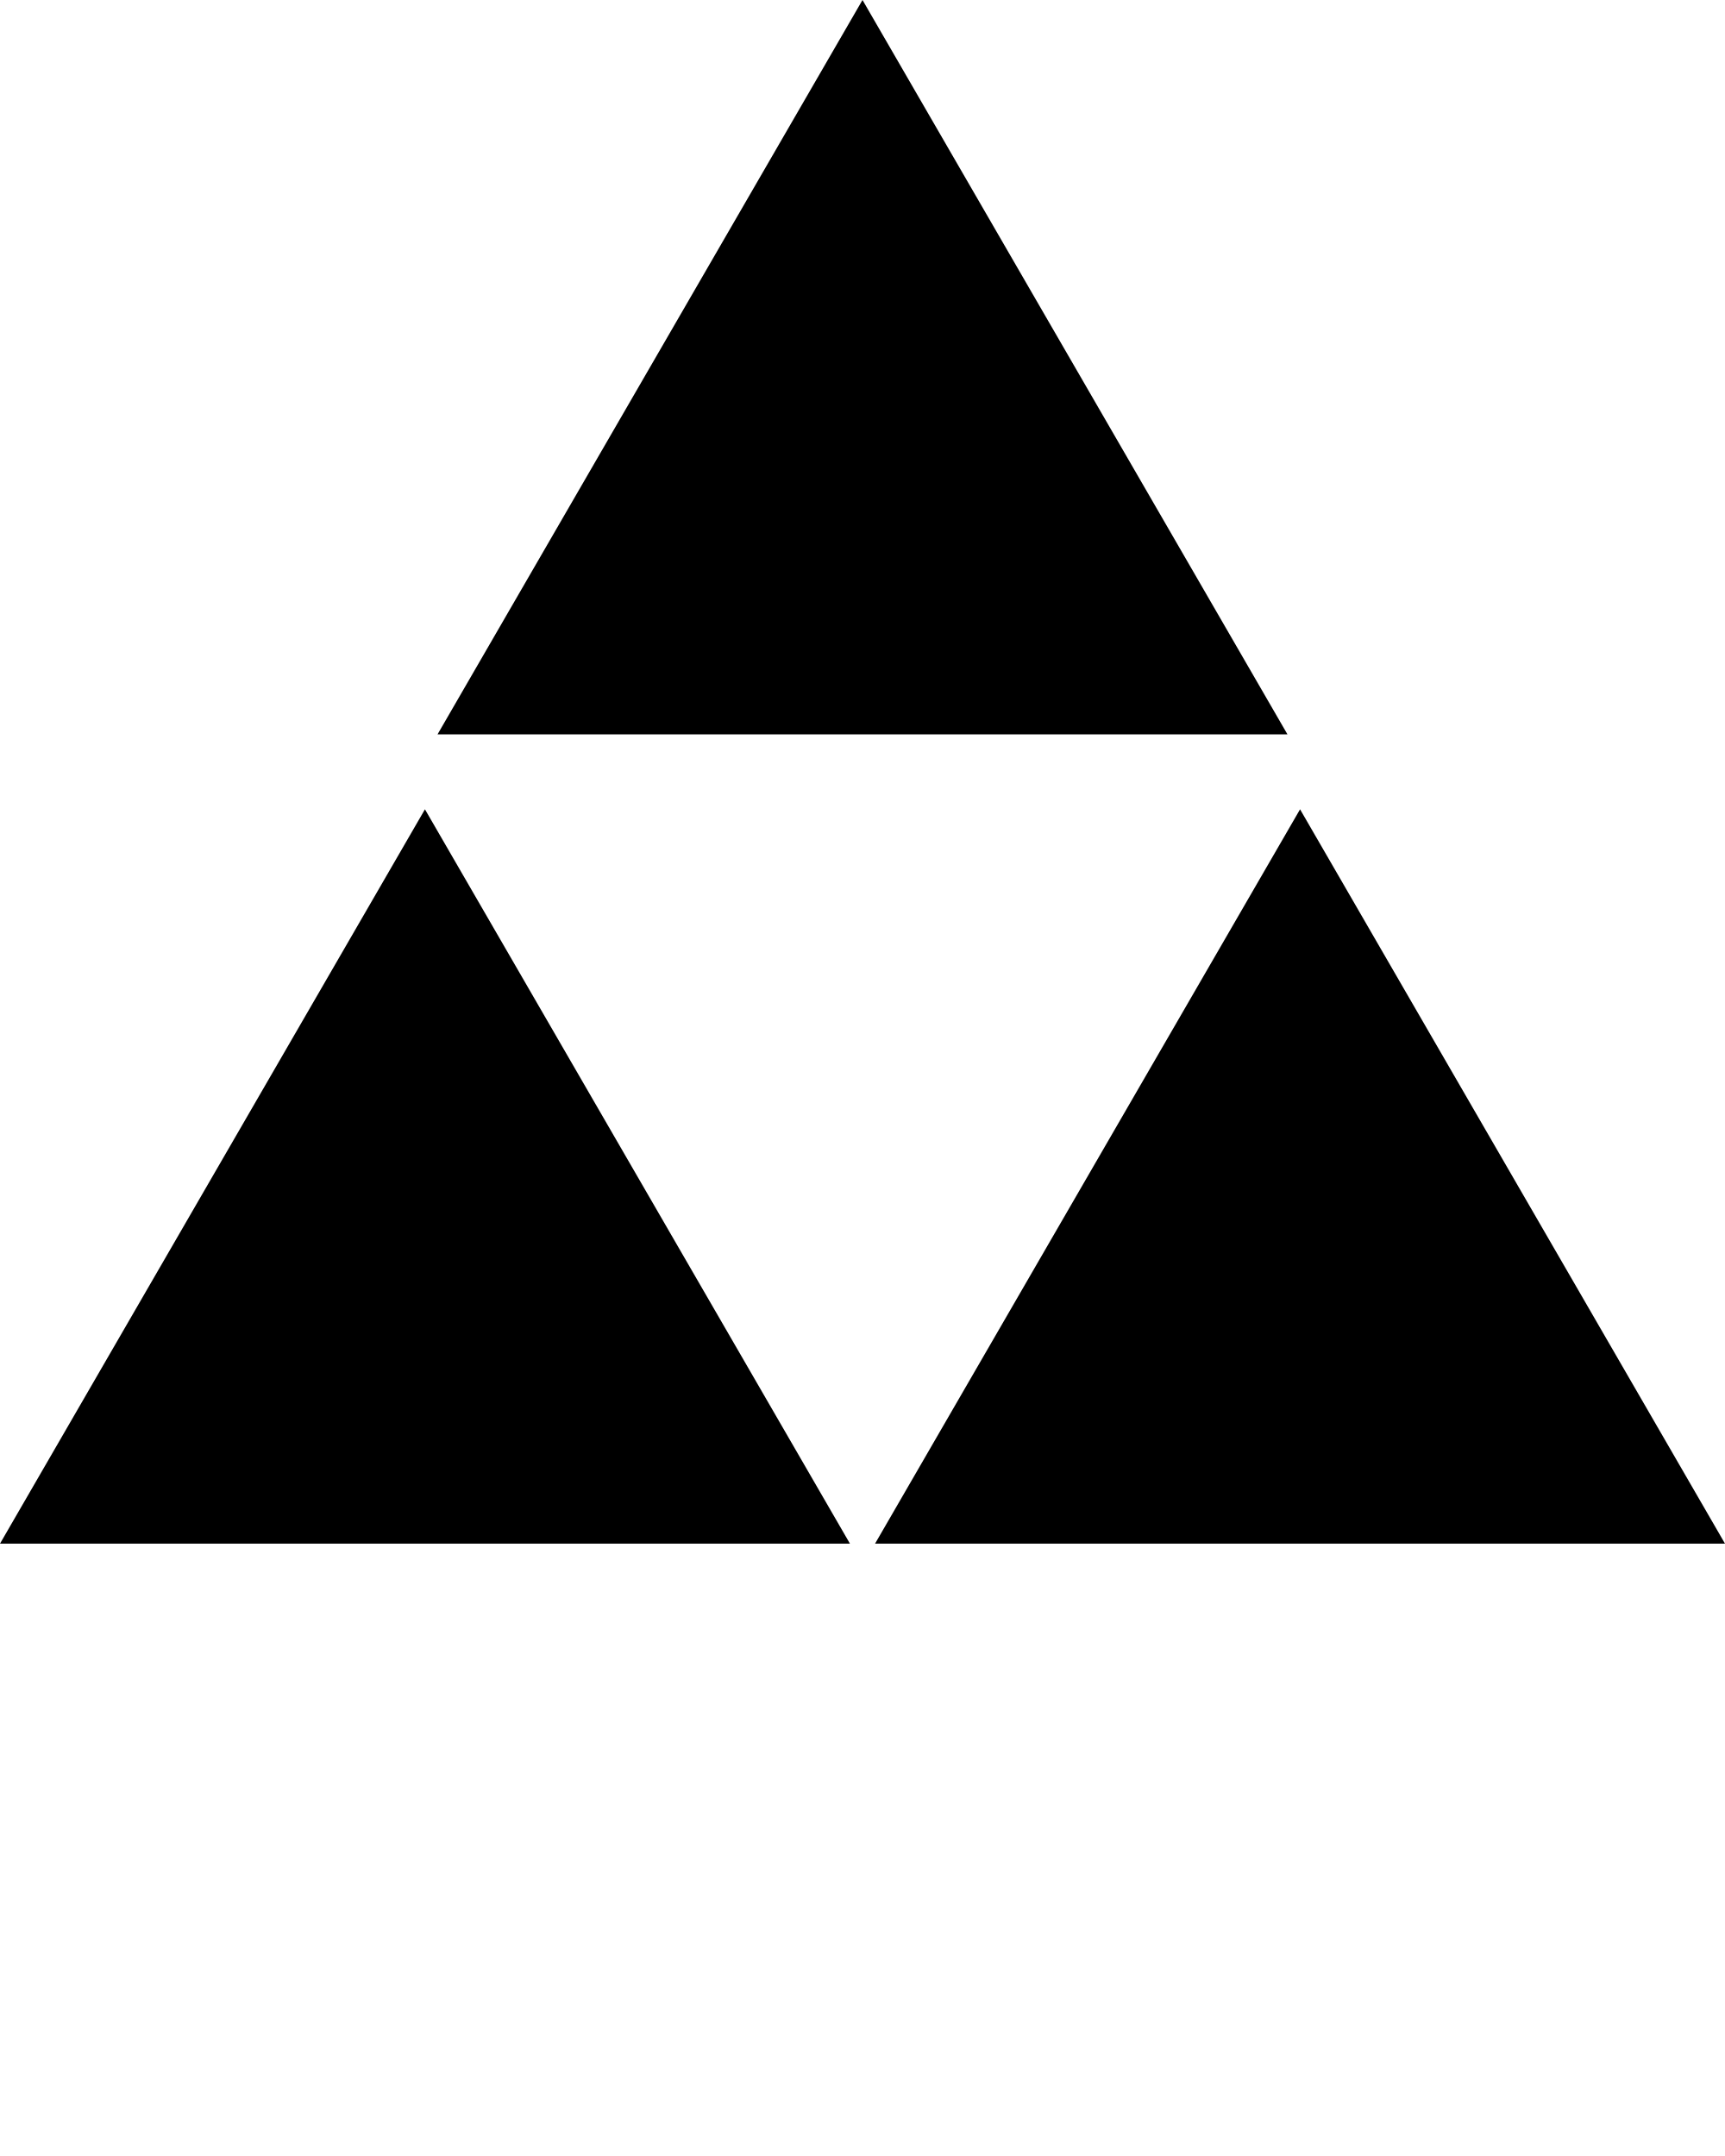
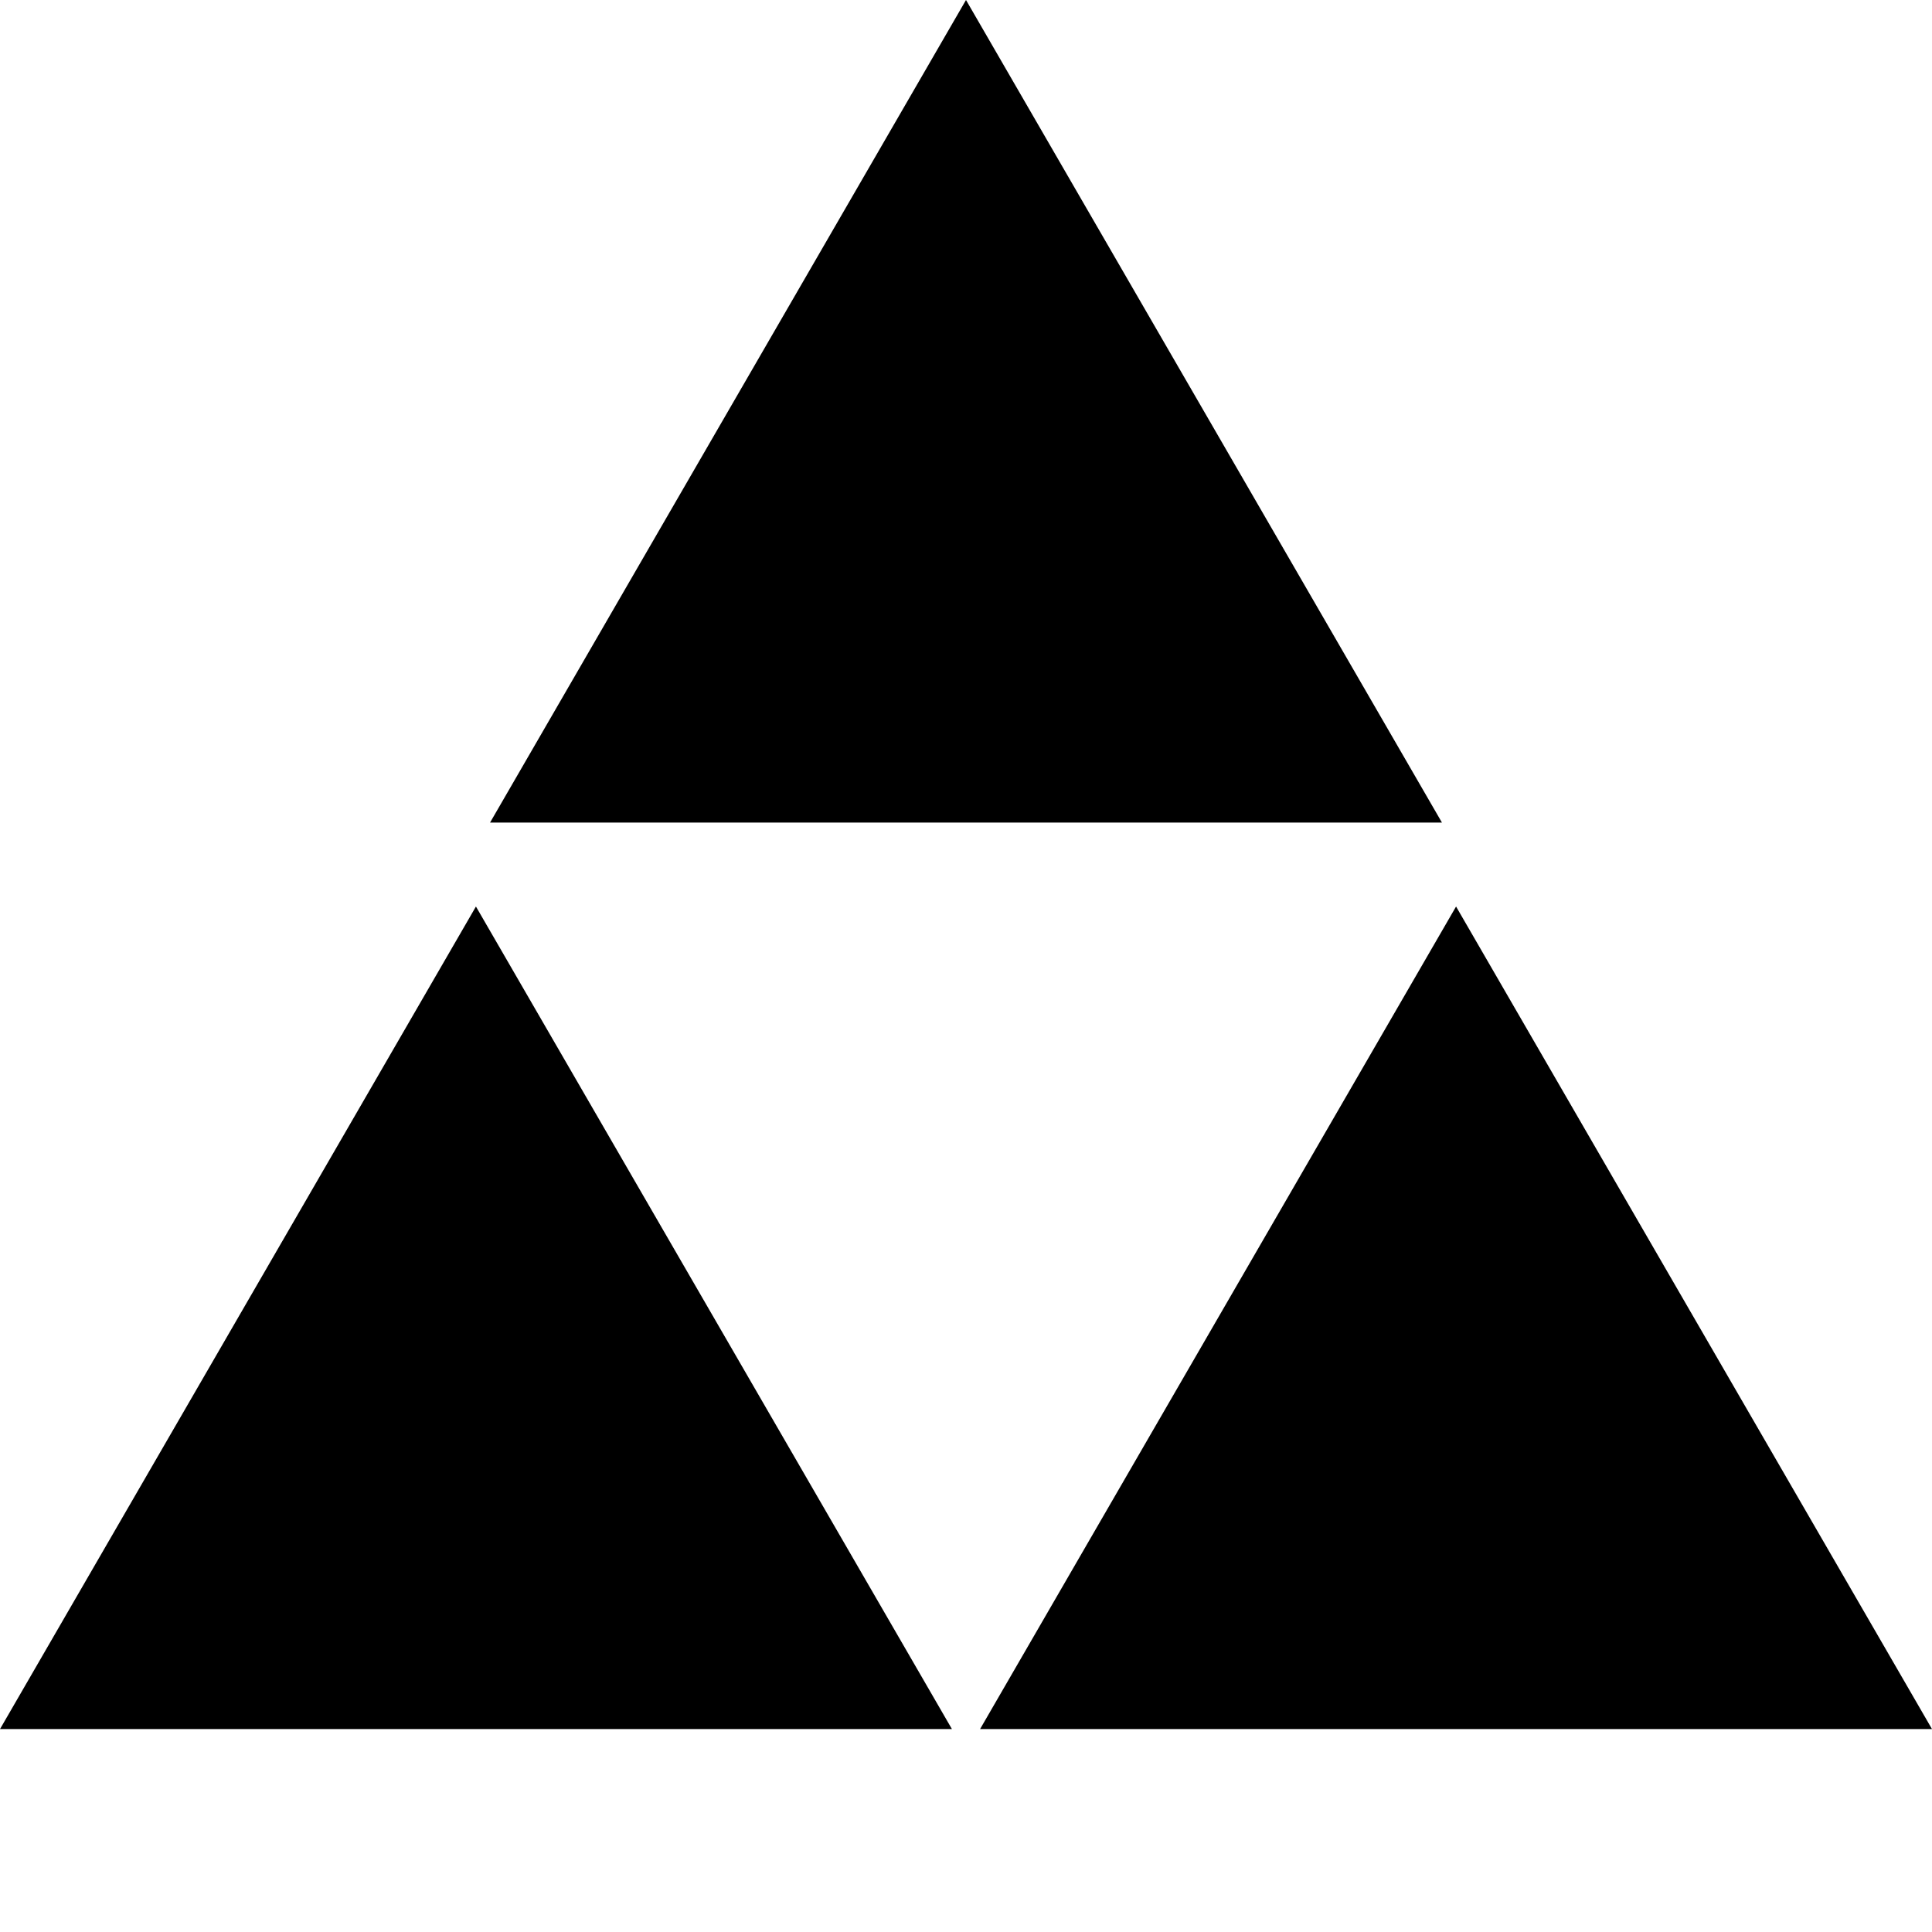
- <svg xmlns="http://www.w3.org/2000/svg" version="1.1" x="0px" y="0px" viewBox="0 0 32 40" enable-background="new 0 0 32 32" xml:space="preserve">
+ <svg xmlns="http://www.w3.org/2000/svg" version="1.1" x="0px" y="0px" viewBox="0 0 32 32" enable-background="new 0 0 32 32" xml:space="preserve">
  <g display="none">
    <rect x="-247.333" y="-144.651" display="inline" fill="#000000" width="473.333" height="236" />
  </g>
  <g display="none">
    <g display="inline">
      <polygon fill="#000000" points="16,0 23.883,13.624 8.117,13.624   " />
    </g>
    <g display="inline">
      <polygon fill="#000000" points="7.883,15.015 15.767,28.639 0,28.639   " />
    </g>
    <g display="inline">
      <polygon fill="#000000" points="24.117,15.015 32,28.639 16.233,28.639   " />
    </g>
  </g>
  <g display="none">
    <g display="inline">
      <g>
        <path fill="#000000" d="M16,1.997l6.149,10.627H9.851L16,1.997 M16,0L8.117,13.624h15.767L16,0L16,0z" />
      </g>
    </g>
    <g display="inline">
      <g>
        <path fill="#000000" d="M7.883,17.012l6.149,10.627H1.734L7.883,17.012 M7.883,15.015L0,28.639h15.767L7.883,15.015L7.883,15.015     z" />
      </g>
    </g>
    <g display="inline">
      <g>
        <path fill="#000000" d="M24.117,17.012l6.149,10.627H17.967L24.117,17.012 M24.117,15.015l-7.883,13.624H32L24.117,15.015     L24.117,15.015z" />
      </g>
    </g>
  </g>
  <g display="none">
    <g display="inline">
      <polygon fill="#000000" points="8.983,13.124 16,0.998 23.017,13.124   " />
      <g>
        <path d="M16,1.997l6.149,10.627H9.851L16,1.997 M16,0L8.117,13.624h15.767L16,0L16,0z" />
      </g>
    </g>
    <g display="inline">
      <polygon fill="#000000" points="0.867,28.14 7.884,16.014 14.899,28.14   " />
      <path fill="#000000" d="M7.883,17.012l6.149,10.627H1.734L7.883,17.012 M7.883,15.015L0,28.639h15.767L7.883,15.015L7.883,15.015z    " />
    </g>
    <g display="inline">
      <polygon fill="#000000" points="17.101,28.14 24.116,16.014 31.133,28.14   " />
      <g>
        <path d="M24.117,17.012l6.149,10.627H17.967L24.117,17.012 M24.117,15.015l-7.883,13.624H32L24.117,15.015L24.117,15.015z" />
      </g>
    </g>
  </g>
  <g>
    <polygon points="16,0 23.883,13.624 8.117,13.624  " />
    <polygon points="7.883,15.015 15.767,28.639 0,28.639  " />
    <polygon points="24.117,15.015 32,28.639 16.233,28.639  " />
  </g>
  <text x="0" y="47" fill="#000000" font-size="5px" font-weight="bold" font-family="'Helvetica Neue', Helvetica, Arial-Unicode, Arial, Sans-serif">Created by Alfredo @ IconsAlfredo.com</text>
  <text x="0" y="52" fill="#000000" font-size="5px" font-weight="bold" font-family="'Helvetica Neue', Helvetica, Arial-Unicode, Arial, Sans-serif">from the Noun Project</text>
</svg>
